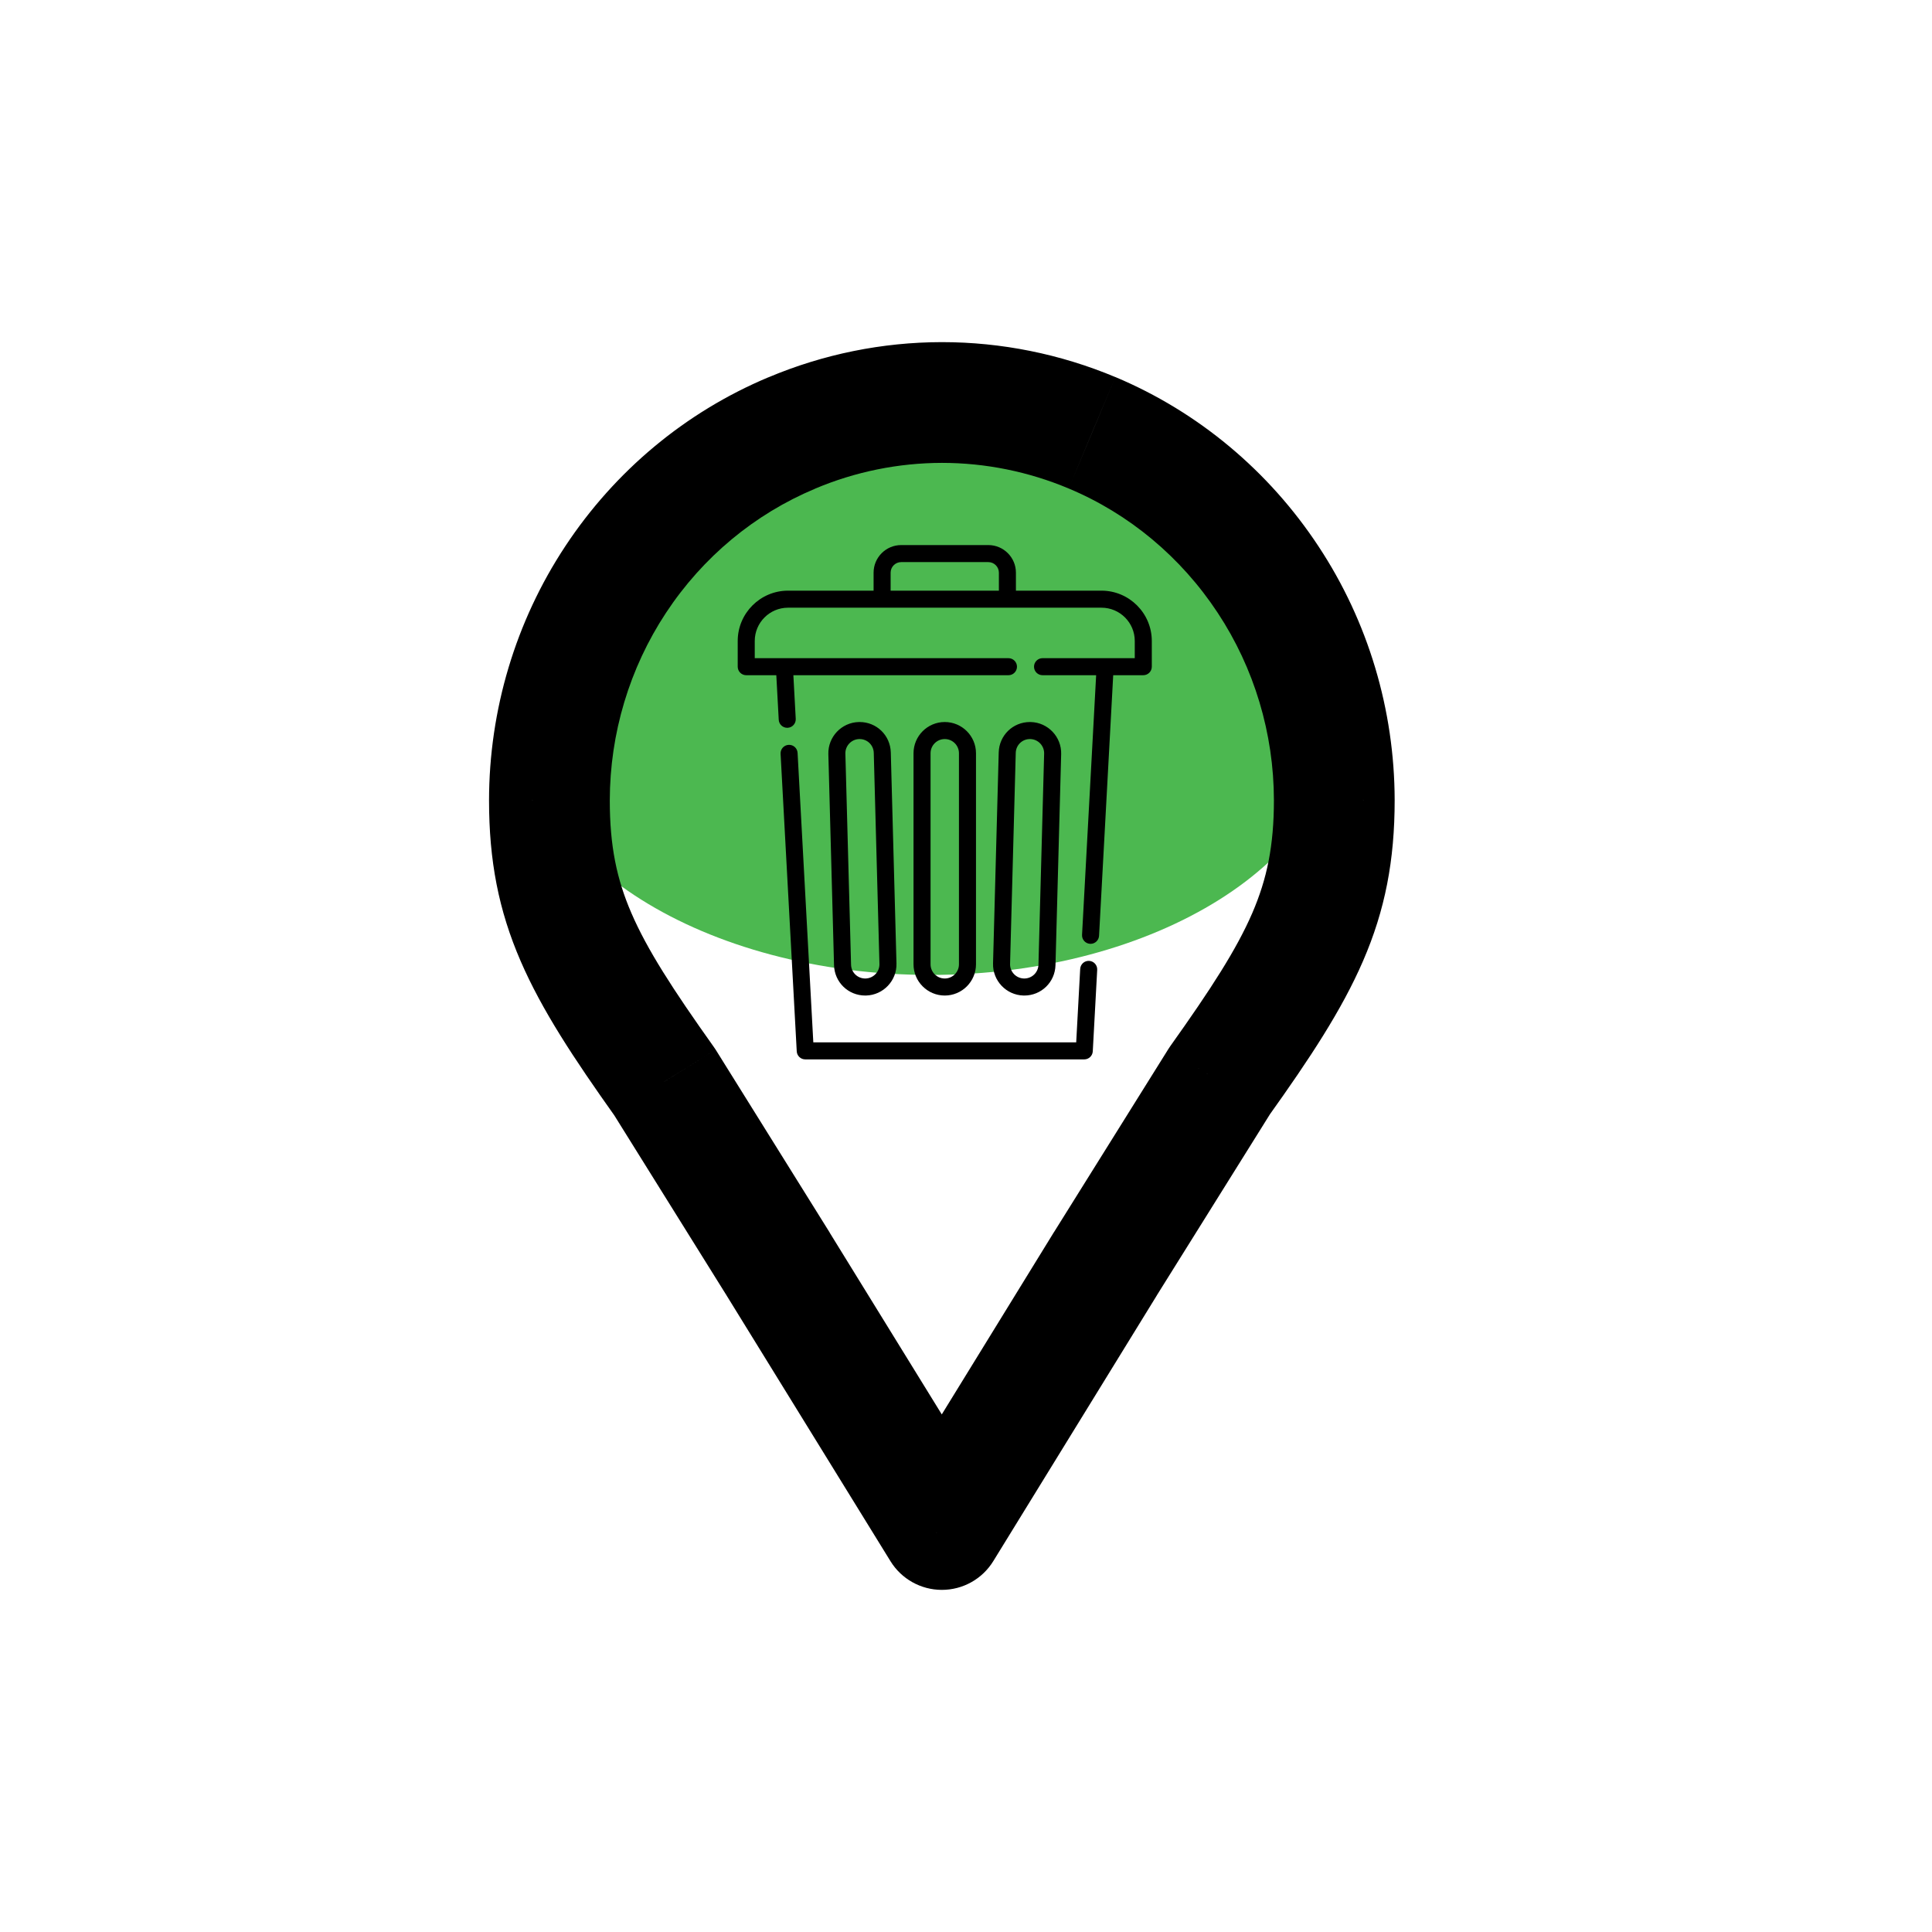
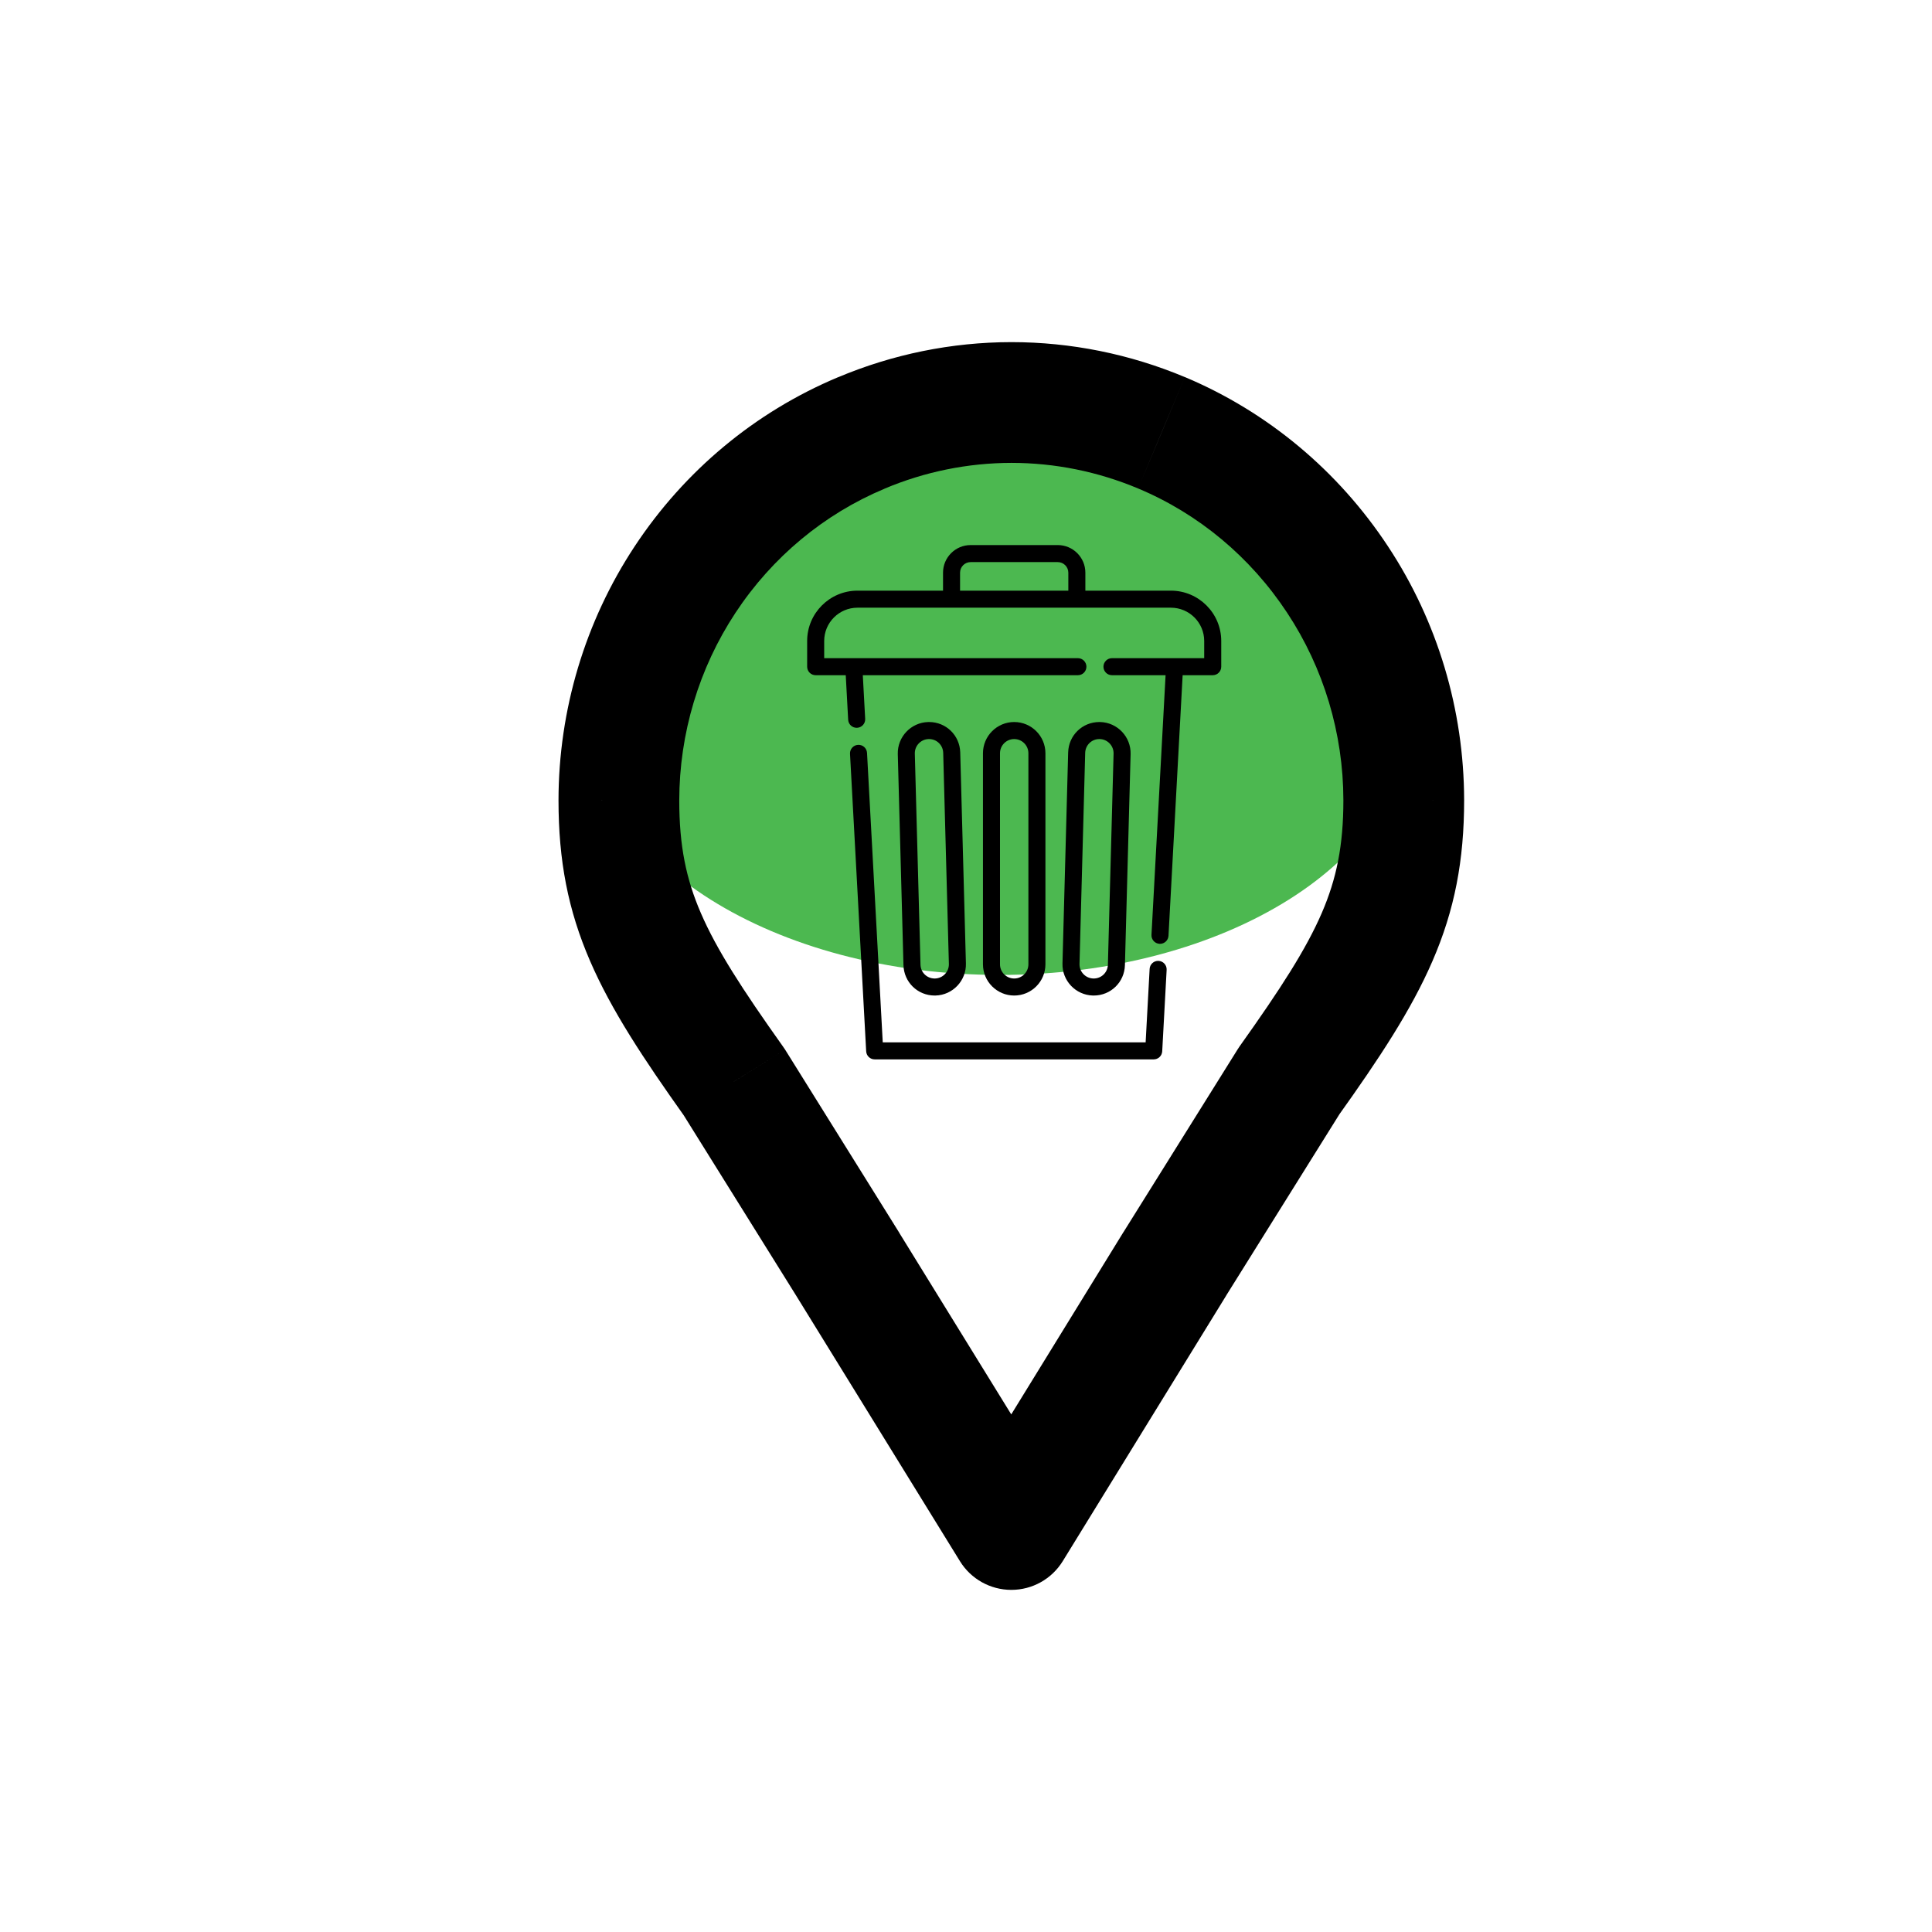
<svg xmlns="http://www.w3.org/2000/svg" xmlns:ns1="https://boxy-svg.com" width="800px" height="800px" viewBox="0 0 24 24" fill="none">
-   <path d="M -11.775 -17.58 L -8.095 -15.088 L -7.186 -9.488 L -9.733 -4.997 L -13.817 -4.997 L -16.364 -9.488 L -15.455 -15.088 Z" ns1:shape="n-gon -11.775 -10.961 4.707 6.619 7 0 1@dcd17a86" style="fill: rgb(186, 218, 85); transform-box: fill-box; transform-origin: 50% 50%; visibility: hidden;" transform="matrix(-1, 0, 0, -1, 23.55, 22.577)" />
-   <g>
+   <path d="M -12.638 -17.58 L -8.958 -15.088 L -8.049 -9.488 L -10.596 -4.997 L -14.68 -4.997 L -17.227 -9.488 L -16.318 -15.088 Z" ns1:shape="n-gon -12.638 -10.961 4.707 6.619 7 0 1@221f6b35" style="fill: rgb(186, 218, 85); visibility: hidden; transform-box: fill-box; transform-origin: 50% 50%;" transform="matrix(-1, 0, 0, -1, 25.276, 22.577)" />
+   <g transform="matrix(1, 0, 0, 1, 0.862579, 0)">
    <path d="M -11.843 -18.207 L -7.06 -10.397 L -16.627 -10.397 L -11.843 -18.207 Z" ns1:shape="triangle -16.627 -18.207 9.567 7.81 0.5 0 1@12c9d883" style="transform-box: fill-box; transform-origin: 50% 50%; fill: rgb(76, 184, 80);" transform="matrix(-1, 0, 0, -1, 23.687, 28.604)" />
    <circle cx="11.732" cy="10.632" r="1.244" style="fill: rgb(76, 184, 80);" transform="matrix(4.083529, 0, 0, 2.56937, -36.35147, -18.40289)" />
  </g>
-   <path d="M 11.7 4.25 C 11.286 4.25 10.95 4.586 10.95 5 C 10.95 5.414 11.286 5.75 11.7 5.75 L 11.7 4.25 Z M 13.565 5.376 L 13.856 4.684 L 13.855 4.684 L 13.565 5.376 Z M 15.753 7.2 L 15.127 7.613 L 15.127 7.613 L 15.753 7.2 Z M 16.575 9.94 L 17.325 9.94 L 17.325 9.939 L 16.575 9.94 Z M 15.147 13.433 L 14.536 12.998 C 14.527 13.01 14.519 13.023 14.511 13.036 L 15.147 13.433 Z M 13.731 15.7 L 13.095 15.303 L 13.092 15.307 L 13.731 15.7 Z M 11.7 19 L 11.062 19.394 C 11.198 19.615 11.44 19.75 11.7 19.75 C 11.961 19.75 12.202 19.615 12.339 19.393 L 11.7 19 Z M 9.669 15.707 L 10.308 15.313 L 10.306 15.31 L 9.669 15.707 Z M 8.253 13.436 L 8.89 13.039 C 8.882 13.026 8.873 13.014 8.864 13.001 L 8.253 13.436 Z M 6.825 9.943 L 6.075 9.942 L 6.075 9.943 L 6.825 9.943 Z M 7.647 7.2 L 8.273 7.613 L 8.273 7.613 L 7.647 7.2 Z M 9.835 5.379 L 10.125 6.071 L 10.126 6.07 L 9.835 5.379 Z M 11.701 5.75 C 12.115 5.749 12.451 5.413 12.45 4.999 C 12.449 4.585 12.113 4.249 11.699 4.25 L 11.701 5.75 Z M 11.7 5.75 C 12.24 5.75 12.775 5.858 13.275 6.068 L 13.855 4.684 C 13.172 4.398 12.44 4.25 11.7 4.25 L 11.7 5.75 Z M 13.275 6.068 C 14.025 6.382 14.67 6.919 15.127 7.613 L 16.379 6.787 C 15.761 5.849 14.884 5.116 13.856 4.684 L 13.275 6.068 Z M 15.127 7.613 C 15.58 8.299 15.824 9.11 15.825 9.941 L 17.325 9.939 C 17.323 8.817 16.995 7.719 16.379 6.787 L 15.127 7.613 Z M 15.825 9.94 C 15.825 10.504 15.74 10.917 15.556 11.343 C 15.361 11.793 15.046 12.282 14.536 12.998 L 15.757 13.868 C 16.269 13.151 16.668 12.548 16.932 11.938 C 17.207 11.304 17.325 10.686 17.325 9.94 L 15.825 9.94 Z M 14.511 13.036 L 13.095 15.303 L 14.367 16.097 L 15.783 13.83 L 14.511 13.036 Z M 13.092 15.307 L 11.061 18.607 L 12.339 19.393 L 14.37 16.093 L 13.092 15.307 Z M 12.338 18.606 L 10.307 15.313 L 9.031 16.101 L 11.062 19.394 L 12.338 18.606 Z M 10.306 15.31 L 8.89 13.039 L 7.617 13.833 L 9.033 16.104 L 10.306 15.31 Z M 8.864 13.001 C 8.354 12.284 8.039 11.795 7.844 11.344 C 7.66 10.919 7.575 10.507 7.575 9.943 L 6.075 9.943 C 6.075 10.689 6.193 11.306 6.468 11.94 C 6.732 12.55 7.131 13.152 7.642 13.871 L 8.864 13.001 Z M 7.575 9.944 C 7.576 9.111 7.82 8.3 8.273 7.613 L 7.021 6.787 C 6.405 7.72 6.076 8.819 6.075 9.942 L 7.575 9.944 Z M 8.273 7.613 C 8.73 6.92 9.375 6.385 10.125 6.071 L 9.545 4.687 C 8.517 5.118 7.64 5.849 7.021 6.787 L 8.273 7.613 Z M 10.126 6.07 C 10.626 5.859 11.161 5.751 11.701 5.75 L 11.699 4.25 C 10.959 4.251 10.227 4.4 9.544 4.688 L 10.126 6.07 Z" fill="#000000" />
-   <g id="SVGRepo_bgCarrier" stroke-width="0" transform="matrix(0.356798, 0, 0, 0.356798, 7.589499, 5.866386)" style="" />
-   <g id="SVGRepo_tracerCarrier" stroke-linecap="round" stroke-linejoin="round" transform="matrix(0.356798, 0, 0, 0.356798, 7.589499, 5.866386)" style="" />
+   <path d="M 12.563 4.25 C 12.149 4.25 11.813 4.586 11.813 5 C 11.813 5.414 12.149 5.75 12.563 5.75 L 12.563 4.25 Z M 14.428 5.376 L 14.719 4.684 L 14.718 4.684 L 14.428 5.376 Z M 16.616 7.2 L 15.99 7.613 L 16.616 7.2 Z M 17.438 9.94 L 18.188 9.94 L 18.188 9.939 L 17.438 9.94 Z M 16.01 13.433 L 15.399 12.998 C 15.39 13.01 15.382 13.023 15.374 13.036 L 16.01 13.433 Z M 14.594 15.7 L 13.958 15.303 L 13.955 15.307 L 14.594 15.7 Z M 12.563 19 L 11.925 19.394 C 12.061 19.615 12.303 19.75 12.563 19.75 C 12.824 19.75 13.065 19.615 13.202 19.393 L 12.563 19 Z M 10.532 15.707 L 11.171 15.313 L 11.169 15.31 L 10.532 15.707 Z M 9.116 13.436 L 9.753 13.039 C 9.745 13.026 9.736 13.014 9.727 13.001 L 9.116 13.436 Z M 7.688 9.943 L 6.938 9.942 L 6.938 9.943 L 7.688 9.943 Z M 8.51 7.2 L 9.136 7.613 L 8.51 7.2 Z M 10.698 5.379 L 10.988 6.071 L 10.989 6.07 L 10.698 5.379 Z M 12.564 5.75 C 12.978 5.749 13.314 5.413 13.313 4.999 C 13.312 4.585 12.976 4.249 12.562 4.25 L 12.564 5.75 Z M 12.563 5.75 C 13.103 5.75 13.638 5.858 14.138 6.068 L 14.718 4.684 C 14.035 4.398 13.303 4.25 12.563 4.25 L 12.563 5.75 Z M 14.138 6.068 C 14.888 6.382 15.533 6.919 15.99 7.613 L 17.242 6.787 C 16.624 5.849 15.747 5.116 14.719 4.684 L 14.138 6.068 Z M 15.99 7.613 C 16.443 8.299 16.687 9.11 16.688 9.941 L 18.188 9.939 C 18.186 8.817 17.858 7.719 17.242 6.787 L 15.99 7.613 Z M 16.688 9.94 C 16.688 10.504 16.603 10.917 16.419 11.343 C 16.224 11.793 15.909 12.282 15.399 12.998 L 16.62 13.868 C 17.132 13.151 17.531 12.548 17.795 11.938 C 18.07 11.304 18.188 10.686 18.188 9.94 L 16.688 9.94 Z M 15.374 13.036 L 13.958 15.303 L 15.23 16.097 L 16.646 13.83 L 15.374 13.036 Z M 13.955 15.307 L 11.924 18.607 L 13.202 19.393 L 15.233 16.093 L 13.955 15.307 Z M 13.201 18.606 L 11.17 15.313 L 9.894 16.101 L 11.925 19.394 L 13.201 18.606 Z M 11.169 15.31 L 9.753 13.039 L 8.48 13.833 L 9.896 16.104 L 11.169 15.31 Z M 9.727 13.001 C 9.217 12.284 8.902 11.795 8.707 11.344 C 8.523 10.919 8.438 10.507 8.438 9.943 L 6.938 9.943 C 6.938 10.689 7.056 11.306 7.331 11.94 C 7.595 12.55 7.994 13.152 8.505 13.871 L 9.727 13.001 Z M 8.438 9.944 C 8.439 9.111 8.683 8.3 9.136 7.613 L 7.884 6.787 C 7.268 7.72 6.939 8.819 6.938 9.942 L 8.438 9.944 Z M 9.136 7.613 C 9.593 6.92 10.238 6.385 10.988 6.071 L 10.408 4.687 C 9.38 5.118 8.503 5.849 7.884 6.787 L 9.136 7.613 Z M 10.989 6.07 C 11.489 5.859 12.024 5.751 12.564 5.75 L 12.562 4.25 C 11.822 4.251 11.09 4.4 10.407 4.688 L 10.989 6.07 Z" fill="#000000" />
+   <g id="SVGRepo_bgCarrier" stroke-width="0" transform="matrix(0.356798, 0, 0, 0.356798, 8.452078, 5.866386)" style="" />
+   <g id="SVGRepo_tracerCarrier" stroke-linecap="round" stroke-linejoin="round" transform="matrix(0.356798, 0, 0, 0.356798, 8.452078, 5.866386)" style="" />
  <circle cx="11.667" cy="9.536" r="1.368" style="stroke: rgb(0, 0, 0); stroke-width: 0.5px; pointer-events: none; visibility: hidden;" />
-   <g id="group-1" stroke-width="0" transform="matrix(1, 0, 0, 1, 8.513421, 1.810124)" />
-   <g id="group-2" stroke-linecap="round" stroke-linejoin="round" transform="matrix(1, 0, 0, 1, 8.513421, 1.810124)" />
-   <g id="Layer_1" transform="matrix(0.340313, 0, 0, 0.340313, -3.802149, 4.699395)" style="">
+   <g id="group-1" stroke-width="0" transform="matrix(1, 0, 0, 1, 9.376, 1.810124)" />
+   <g id="group-2" stroke-linecap="round" stroke-linejoin="round" transform="matrix(1, 0, 0, 1, 9.376, 1.810124)" />
+   <g id="Layer_1" transform="matrix(0.340313, 0, 0, 0.340313, -2.93957, 4.699395)" style="">
    <g style="" transform="matrix(0.036668, 0, 0, 0.036668, 36.27175, 6.087388)">
      <g>
        <path d="M256,176.156c-17.146,0-31.094,13.948-31.094,31.094v210.097c0,17.146,13.948,31.094,31.094,31.094 c17.146,0,31.094-13.949,31.094-31.094V207.25C287.094,190.104,273.146,176.156,256,176.156z M270.134,417.347 c0,7.794-6.34,14.134-14.134,14.134s-14.134-6.341-14.134-14.134V207.25c0-7.794,6.34-14.134,14.134-14.134 s14.134,6.34,14.134,14.134V417.347z" style="fill: rgb(0, 0, 0);" />
      </g>
    </g>
    <g style="" transform="matrix(0.036668, 0, 0, 0.036668, 36.27175, 6.087388)">
      <g>
        <path d="M207.935,416.51l-5.653-210.097c-0.458-16.967-14.099-30.258-31.055-30.258c-0.288,0-0.579,0.003-0.864,0.012 c-17.139,0.462-30.707,14.781-30.246,31.919l5.653,210.097c0.457,16.966,14.105,30.257,31.071,30.257 c0.282,0,0.565-0.003,0.848-0.011C194.828,447.967,208.396,433.648,207.935,416.51z M177.231,431.476l-0.391,0.005 c-7.708,0-13.91-6.041-14.118-13.754l-5.653-210.096c-0.209-7.79,5.96-14.3,13.755-14.51l0.401-0.006 c7.7,0,13.894,6.042,14.102,13.755l5.653,210.096C191.189,424.756,185.021,431.265,177.231,431.476z" style="fill: rgb(0, 0, 0);" />
      </g>
    </g>
    <g style="" transform="matrix(0.036668, 0, 0, 0.036668, 36.27175, 6.087388)">
      <g>
        <path d="M341.634,176.169c-0.283-0.007-0.564-0.01-0.845-0.01c-16.966,0-30.614,13.29-31.071,30.257l-5.653,210.096 c-0.461,17.138,13.107,31.457,30.249,31.919c0.284,0.007,0.565,0.01,0.845,0.01c16.966,0,30.614-13.29,31.071-30.257 l5.653-210.096C372.344,190.95,358.776,176.631,341.634,176.169z M349.277,417.727c-0.208,7.712-6.41,13.754-14.118,13.754 l-0.391-0.005c-7.79-0.21-13.959-6.72-13.749-14.51l5.653-210.096c0.208-7.712,6.41-13.754,14.118-13.754l0.391,0.005 c7.79,0.21,13.958,6.72,13.749,14.51L349.277,417.727z" style="fill: rgb(0, 0, 0);" />
      </g>
    </g>
    <g style="" transform="matrix(0.036668, 0, 0, 0.036668, 36.27175, 6.087388)">
      <g>
        <path d="M399.75,413.943c-4.695-0.277-8.673,3.331-8.928,8.008l-3.97,73.09H125.147l-15.65-288.147 c-0.253-4.675-4.236-8.271-8.928-8.008c-4.677,0.254-8.262,4.25-8.008,8.928l16.086,296.167c0.244,4.498,3.963,8.02,8.468,8.02 h277.768c4.505,0,8.224-3.522,8.468-8.02l4.405-81.11C408.012,418.193,404.426,414.197,399.75,413.943z" style="fill: rgb(0, 0, 0);" />
      </g>
    </g>
    <g style="" transform="matrix(0.036668, 0, 0, 0.036668, 36.27175, 6.087388)">
      <g>
        <path d="M412.008,45.387h-85.161V27.485C326.848,12.329,314.519,0,299.364,0h-86.728c-15.155,0-27.485,12.329-27.485,27.485 v17.902H99.99c-27.627,0-50.103,22.476-50.103,50.103v25.589c0,4.683,3.797,8.48,8.48,8.48h29.944l2.407,44.335 c0.245,4.521,3.987,8.021,8.46,8.02c0.155,0,0.311-0.003,0.467-0.012c4.677-0.254,8.262-4.25,8.008-8.928l-2.357-43.415h214.118 c4.683,0,8.48-3.797,8.48-8.48s-3.797-8.48-8.48-8.48H66.849V95.489c0-18.275,14.867-33.143,33.143-33.143h93.641h124.736h93.641 c18.275,0,33.143,14.867,33.143,33.143v17.108h-91.815c-4.683,0-8.48,3.797-8.48,8.48s3.797,8.48,8.48,8.48h53.366 l-14.037,258.472c-0.254,4.677,3.331,8.673,8.008,8.928c0.157,0.009,0.312,0.012,0.468,0.012c4.473,0,8.214-3.501,8.46-8.02 l14.087-259.393h29.944c4.683,0,8.48-3.797,8.48-8.48V95.489C462.111,67.863,439.636,45.387,412.008,45.387z M309.888,45.387 H202.112V27.485c0-5.803,4.721-10.524,10.524-10.524h86.728c5.803,0,10.524,4.721,10.524,10.524V45.387z" style="fill: rgb(0, 0, 0);" />
      </g>
    </g>
  </g>
</svg>
